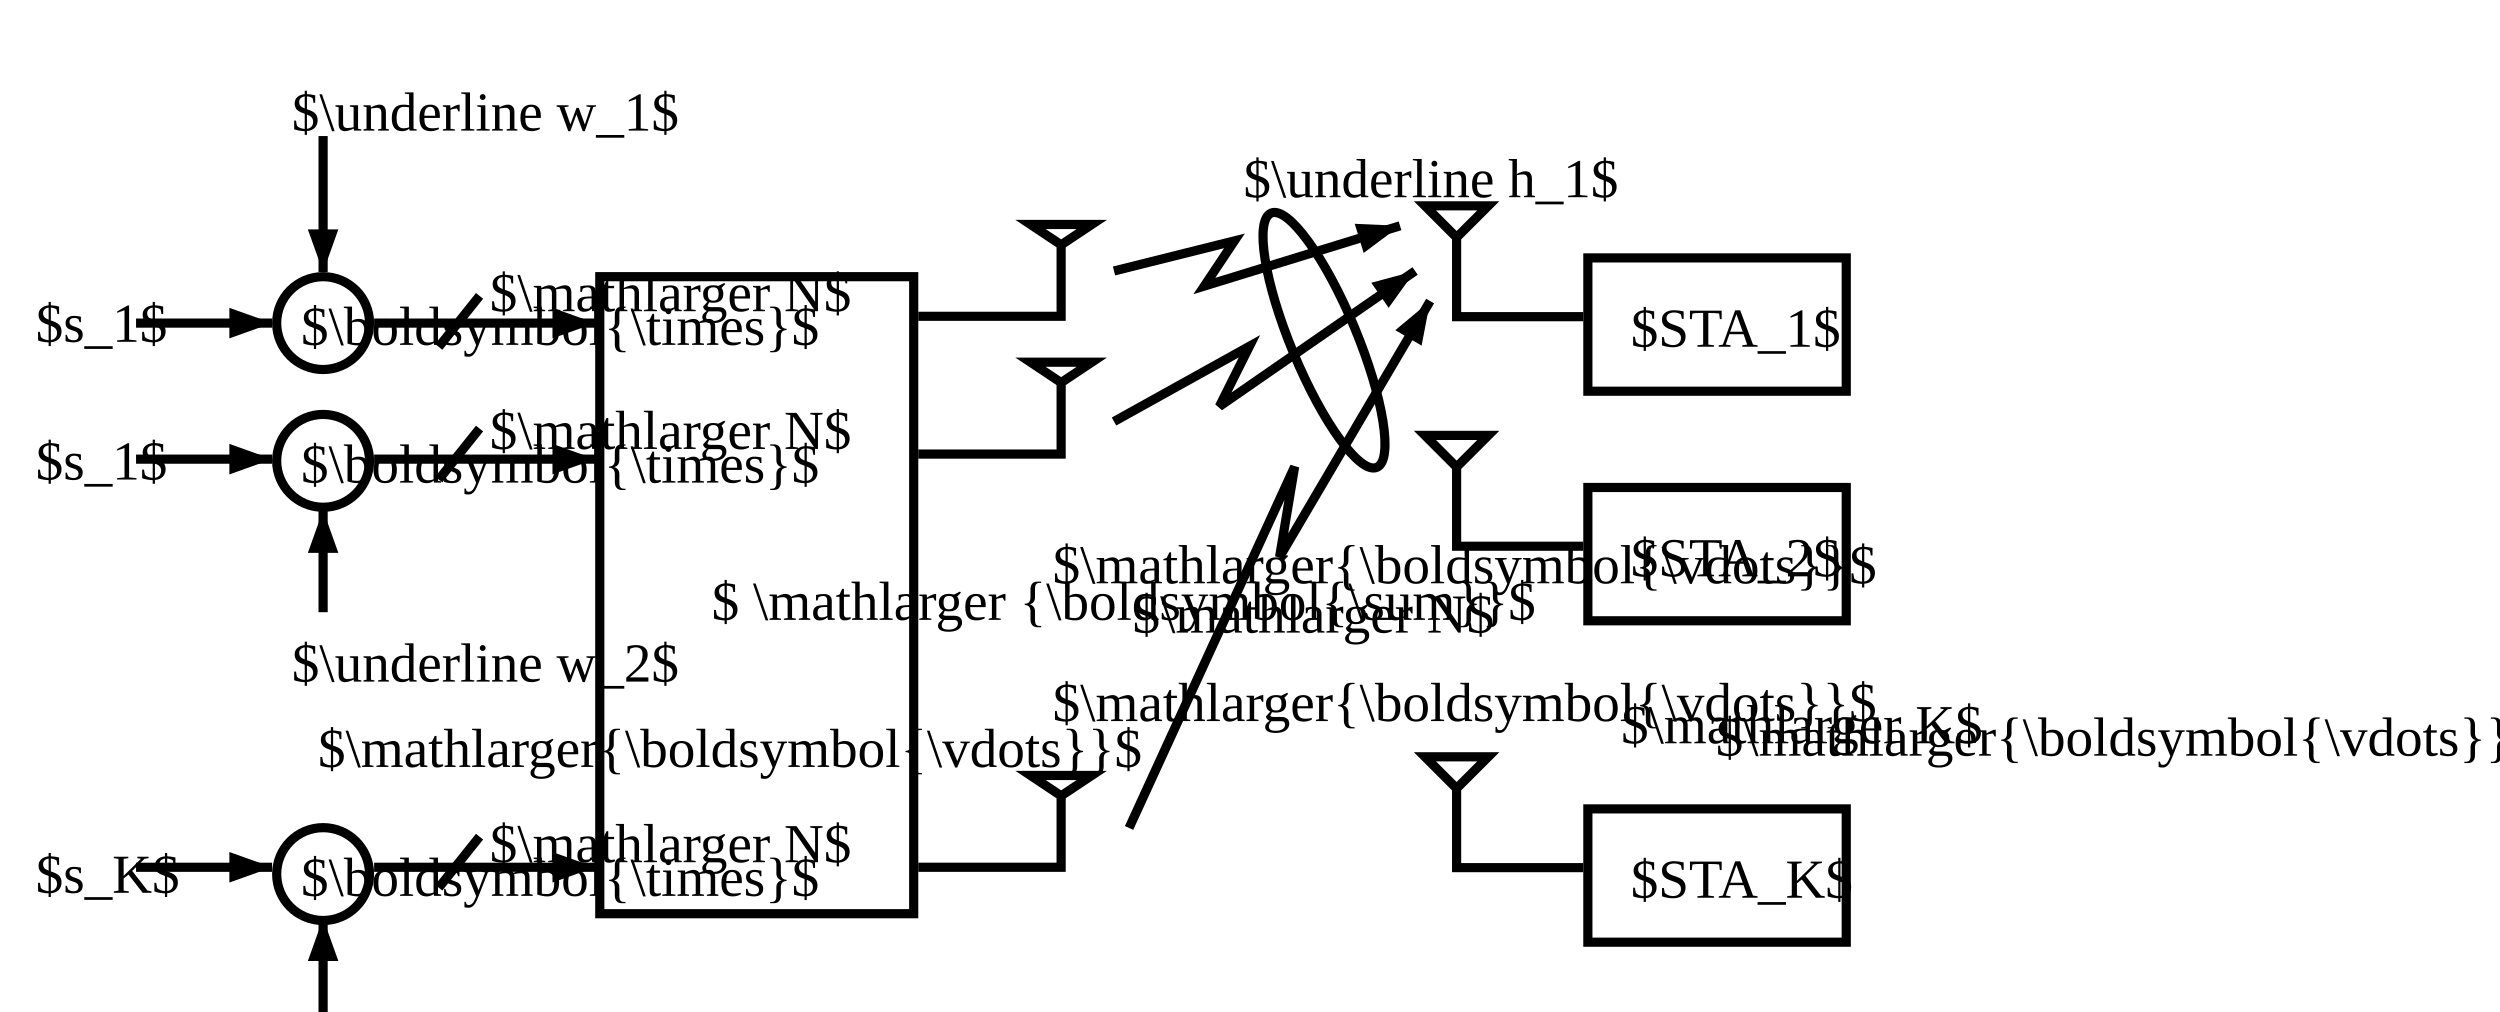
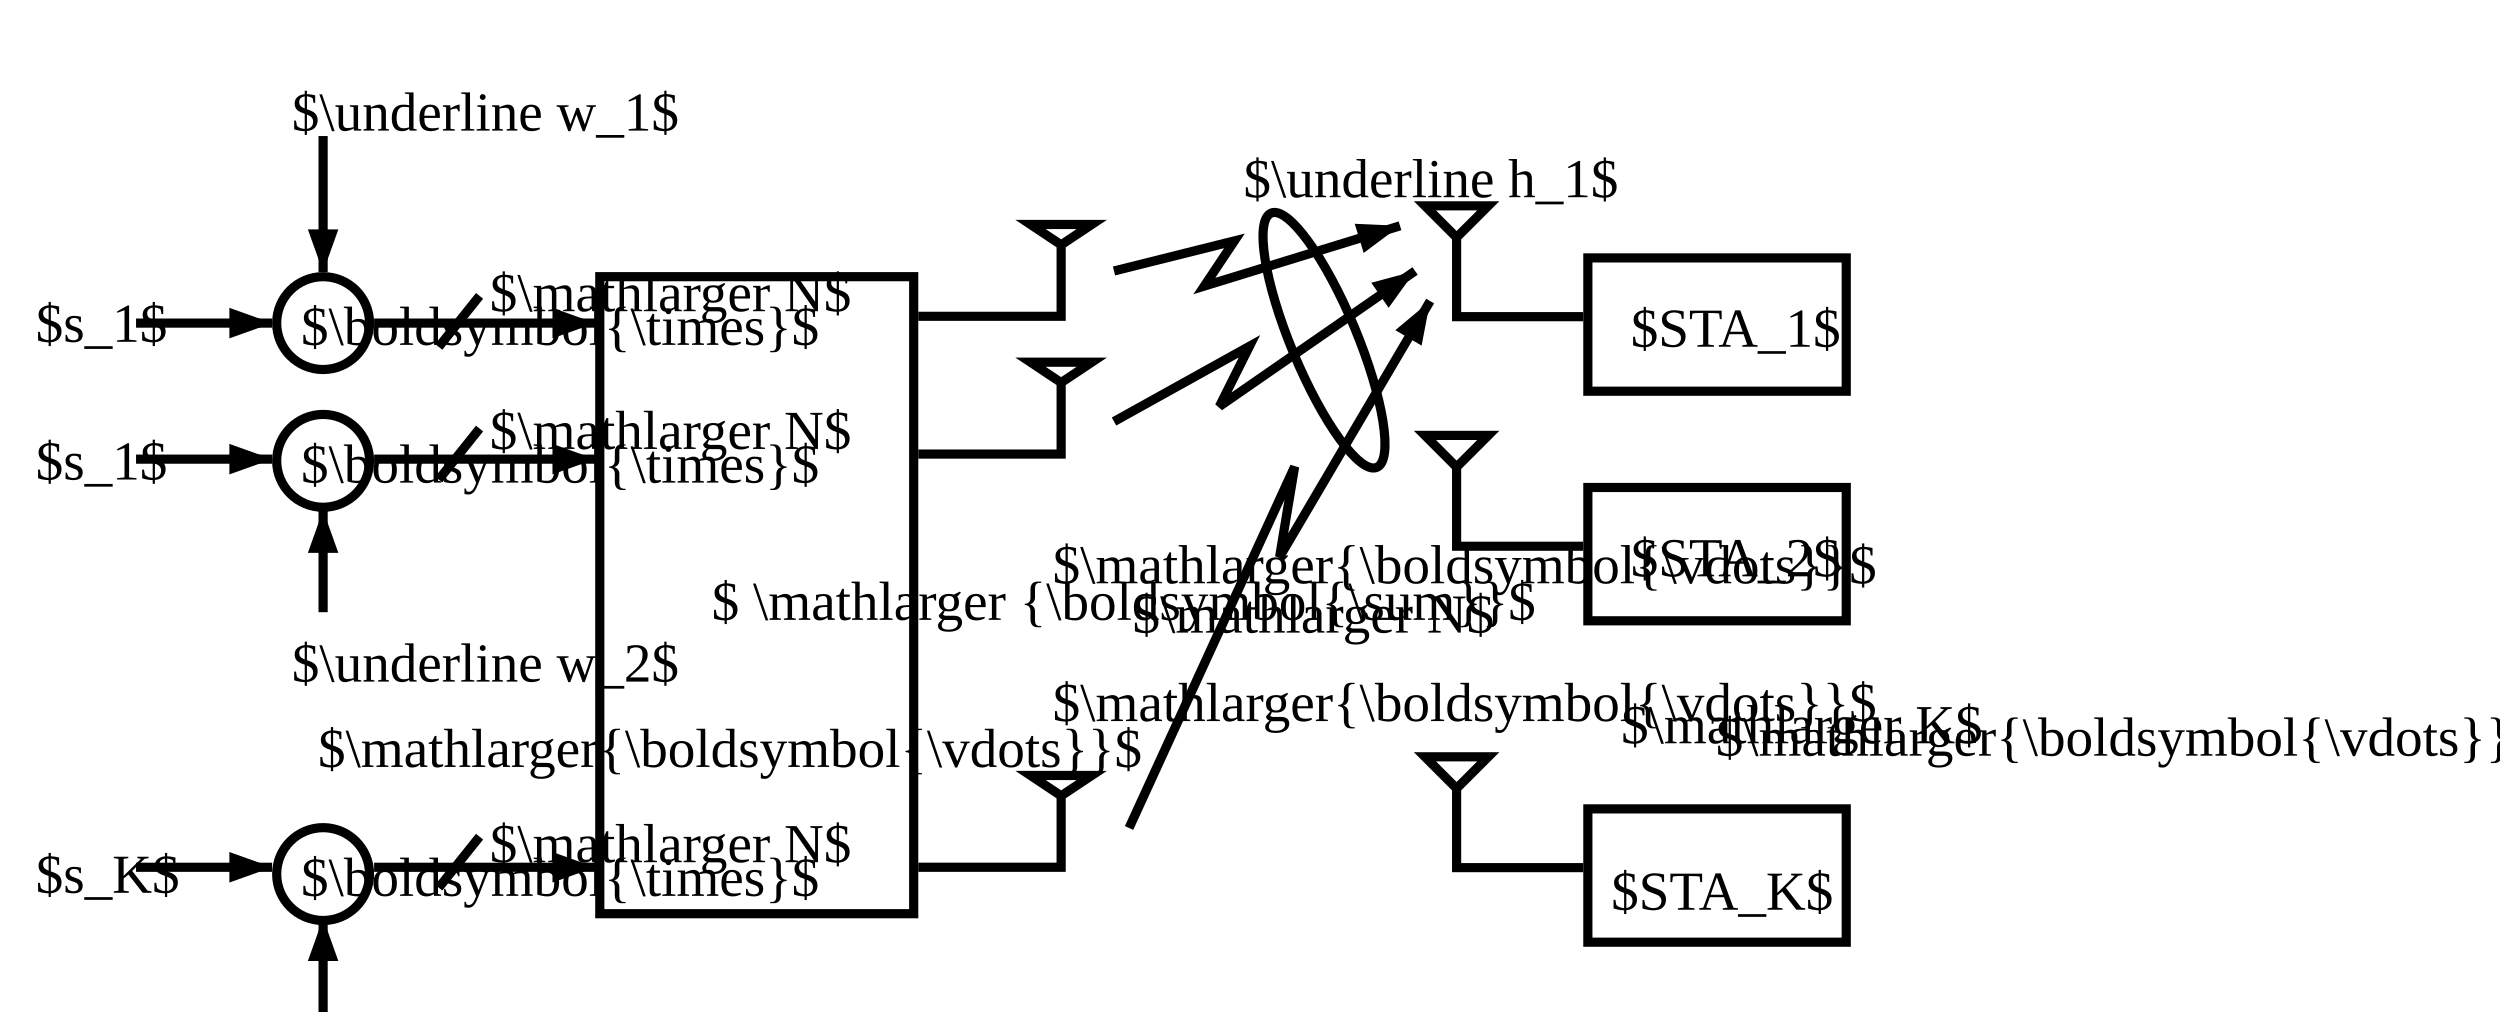
<svg xmlns="http://www.w3.org/2000/svg" xmlns:ns1="http://latexdraw.sourceforge.net/namespaces/latexdraw" version="1.1" baseProfile="full">
  <g>
    <g ns1:type="text" id="id518954508" fill="black" ns1:position="bl">
      <text x="155.0" y="135.0">$ \mathlarger {\boldsymbol{\sum}}$</text>
    </g>
    <g ns1:type="rectangle" id="id548186163">
      <rect x="130.63" y="60.259" width="68.37" height="138.741" ns1:borderPos="outer" stroke-width="2.0" stroke="black" fill="none" />
    </g>
    <g ns1:type="circle" id="id1789104135">
      <circle cx="70.37" cy="70.37" r="10.111" ns1:borderPos="outer" stroke-width="2.0" stroke="black" fill="none" />
    </g>
    <g ns1:type="circle" id="id396928056">
      <circle cx="70.37" cy="100.37" r="10.111" ns1:borderPos="outer" stroke-width="2.0" stroke="black" fill="none" />
    </g>
    <g ns1:type="circle" id="id846503494">
      <circle cx="70.37" cy="190.37" r="10.111" ns1:borderPos="outer" stroke-width="2.0" stroke="black" fill="none" />
    </g>
    <g ns1:type="text" id="id693538000" fill="black" ns1:position="bl">
      <text x="69.259" y="167.037">$\mathlarger{\boldsymbol{\vdots}}$</text>
    </g>
    <g ns1:type="joinedLines" id="id474082931">
      <polyline points="70.37,59.259 70.37,29.63 " stroke-width="2.0" stroke="black" ns1:rotationAngle="0.0" marker-start="url(#arrow0-474082931)" />
    </g>
    <g ns1:type="joinedLines" id="id1749723716">
      <polyline points="70.37,111.111 70.37,133.333 " stroke-width="2.0" stroke="black" ns1:rotationAngle="0.0" marker-start="url(#arrow0-1749723716)" />
    </g>
    <g ns1:type="joinedLines" id="id1695319832">
      <polyline points="70.37,200 70.37,222.222 " stroke-width="2.0" stroke="black" ns1:rotationAngle="0.0" marker-start="url(#arrow0-1695319832)" />
    </g>
    <g ns1:type="joinedLines" id="id1347674508">
      <polyline points="29.63,188.889 59.259,188.889 " stroke-width="2.0" stroke="black" ns1:rotationAngle="0.0" marker-end="url(#arrow1-1347674508)" />
    </g>
    <g ns1:type="joinedLines" id="id1893016485">
      <polyline points="81.481,188.889 129.63,188.889 " stroke-width="2.0" stroke="black" ns1:rotationAngle="0.0" marker-end="url(#arrow1-1893016485)" />
    </g>
    <g ns1:type="joinedLines" id="id1223927006">
      <polyline points="81.481,100 129.63,100 " stroke-width="2.0" stroke="black" ns1:rotationAngle="0.0" marker-end="url(#arrow1-1223927006)" />
    </g>
    <g ns1:type="joinedLines" id="id1331210306">
      <polyline points="59.259,100 29.63,100 " stroke-width="2.0" stroke="black" ns1:rotationAngle="0.0" marker-start="url(#arrow0-1331210306)" />
    </g>
    <g ns1:type="joinedLines" id="id1284038016">
      <polyline points="81.481,70.37 129.63,70.37 " stroke-width="2.0" stroke="black" ns1:rotationAngle="0.0" marker-end="url(#arrow1-1284038016)" />
    </g>
    <g ns1:type="joinedLines" id="id457553317">
      <polyline points="29.63,70.37 59.259,70.37 " stroke-width="2.0" stroke="black" ns1:rotationAngle="0.0" marker-end="url(#arrow1-457553317)" />
    </g>
    <g ns1:type="text" id="id38989359" fill="black" ns1:position="bl">
      <text x="65.556" y="75.111">$\boldsymbol{\times}$</text>
    </g>
    <g ns1:type="text" id="id699829255" fill="black" ns1:position="bl">
      <text x="65.556" y="105.111">$\boldsymbol{\times}$</text>
    </g>
    <g ns1:type="text" id="id1876043586" fill="black" ns1:position="bl">
      <text x="65.556" y="195.111">$\boldsymbol{\times}$</text>
    </g>
    <g ns1:type="joinedLines" id="id865898809">
      <polyline points="200,68.889 231.111,68.889 231.111,53.333 224.444,48.889 237.778,48.889 231.111,53.333 " stroke-width="2.0" stroke="black" fill="none" ns1:rotationAngle="0.0" />
    </g>
    <g ns1:type="joinedLines" id="id1376290755">
      <polyline points="200,98.889 231.111,98.889 231.111,83.333 224.444,78.889 237.778,78.889 231.111,83.333 " stroke-width="2.0" stroke="black" fill="none" ns1:rotationAngle="0.0" />
    </g>
    <g ns1:type="joinedLines" id="id381715922">
      <polyline points="200,188.889 231.111,188.889 231.111,173.333 224.444,168.889 237.778,168.889 231.111,173.333 " stroke-width="2.0" stroke="black" fill="none" ns1:rotationAngle="0.0" />
    </g>
    <g ns1:type="text" id="id923536364" fill="black" ns1:position="bl">
      <text x="229.259" y="127.037">$\mathlarger{\boldsymbol{\vdots}}$</text>
    </g>
    <g ns1:type="text" id="id2144610986" fill="black" ns1:position="bl">
      <text x="229.259" y="157.037">$\mathlarger{\boldsymbol{\vdots}}$</text>
    </g>
    <g ns1:type="text" id="id1736658706" fill="black" ns1:position="bl">
      <text x="246.667" y="137.778">$\mathlarger N$</text>
    </g>
    <g ns1:type="text" id="id1430268569" fill="black" ns1:position="bl">
      <text x="7.778" y="74.444">$s_1$</text>
    </g>
    <g ns1:type="text" id="id677690999" fill="black" ns1:position="bl">
      <text x="7.778" y="104.444">$s_1$</text>
    </g>
    <g ns1:type="text" id="id1895204547" fill="black" ns1:position="bl">
      <text x="7.778" y="194.444">$s_K$</text>
    </g>
    <g ns1:type="text" id="id946800909" fill="black" ns1:position="bl">
      <text x="63.556" y="28.444">$\underline w_1$</text>
    </g>
    <g ns1:type="text" id="id1113535534" fill="black" ns1:position="bl">
      <text x="63.556" y="148.444">$\underline w_2$</text>
    </g>
    <g ns1:type="text" id="id343786750" fill="black" ns1:position="bl">
      <text x="63.556" y="238.444">$\underline w_K$</text>
    </g>
    <g ns1:type="joinedLines" id="id1214779046">
      <polyline points="104.444,64.444 95.556,75.556 " stroke-width="2.0" stroke="black" ns1:rotationAngle="0.0" />
    </g>
    <g ns1:type="joinedLines" id="id1136225669">
      <polyline points="104.444,93.333 95.556,104.444 " stroke-width="2.0" stroke="black" ns1:rotationAngle="0.0" />
    </g>
    <g ns1:type="joinedLines" id="id352467980">
      <polyline points="104.444,182.222 95.556,193.333 " stroke-width="2.0" stroke="black" ns1:rotationAngle="0.0" />
    </g>
    <g ns1:type="text" id="id1705357859" fill="black" ns1:position="bl">
      <text x="106.667" y="67.778">$\mathlarger N$</text>
    </g>
    <g ns1:type="text" id="id510394076" fill="black" ns1:position="bl">
      <text x="106.667" y="97.778">$\mathlarger N$</text>
    </g>
    <g ns1:type="text" id="id1971547431" fill="black" ns1:position="bl">
      <text x="106.667" y="187.778">$\mathlarger N$</text>
    </g>
    <g ns1:type="rectangle" id="id2085595313">
      <rect x="345.828" y="56.172" width="56.276" height="29.034" ns1:borderPos="outer" stroke-width="2.0" stroke="black" fill="none" />
    </g>
    <g ns1:type="joinedLines" id="id1926097100">
      <polyline points="344.828,68.966 317.241,68.966 317.241,51.724 310.345,44.828 324.138,44.828 317.241,51.724 " stroke-width="2.0" stroke="black" fill="none" ns1:rotationAngle="0.0" />
    </g>
    <g ns1:type="text" id="id1456566712" fill="black" ns1:position="bl">
      <text x="355.172" y="75.517">$STA_1$</text>
    </g>
    <g ns1:type="rectangle" id="id277215636">
      <rect x="345.828" y="106.172" width="56.276" height="29.034" ns1:borderPos="outer" stroke-width="2.0" stroke="black" fill="none" />
    </g>
    <g ns1:type="joinedLines" id="id132835316">
      <polyline points="344.828,118.966 317.241,118.966 317.241,101.724 310.345,94.828 324.138,94.828 317.241,101.724 " stroke-width="2.0" stroke="black" fill="none" ns1:rotationAngle="0.0" />
    </g>
    <g ns1:type="text" id="id1279907146" fill="black" ns1:position="bl">
      <text x="355.172" y="125.517">$STA_2$</text>
    </g>
    <g ns1:type="rectangle" id="id1562401948">
      <rect x="345.828" y="176.172" width="56.276" height="29.034" ns1:borderPos="outer" stroke-width="2.0" stroke="black" fill="none" />
    </g>
    <g ns1:type="joinedLines" id="id747425930">
      <polyline points="344.828,188.966 317.241,188.966 317.241,171.724 310.345,164.828 324.138,164.828 317.241,171.724 " stroke-width="2.0" stroke="black" fill="none" ns1:rotationAngle="0.0" />
    </g>
    <g ns1:type="text" id="id300365734" fill="black" ns1:position="bl">
-       <text x="355.172" y="195.517">$STA_K$</text>
+       <text x="350.91" y="198.14">$STA_K$</text>
    </g>
    <g ns1:type="joinedLines" id="id656634278">
      <polyline points="242.623,59.016 268.852,52.459 262.295,62.295 304.918,49.18 " stroke-width="2.0" stroke="black" fill="none" ns1:rotationAngle="0.0" marker-end="url(#arrow1-656634278)" />
    </g>
    <g ns1:type="joinedLines" id="id674733610">
      <polyline points="242.623,91.803 272.131,75.41 265.574,88.525 308.197,59.016 " stroke-width="2.0" stroke="black" fill="none" ns1:rotationAngle="0.0" marker-end="url(#arrow1-674733610)" />
    </g>
    <g ns1:type="joinedLines" id="id1236011422">
      <polyline points="245.902,180.328 281.967,101.639 278.689,121.311 311.475,65.574 " stroke-width="2.0" stroke="black" fill="none" ns1:rotationAngle="0.0" marker-end="url(#arrow1-1236011422)" />
    </g>
    <g ns1:type="ellipse" id="id1349646964" transform="rotate(337.4483) translate(-50.46775 104.9251)">
      <ellipse cx="288.361" cy="74.098" rx="7.197" ry="29.984" ns1:borderPos="outer" stroke-width="2.0" stroke="black" fill="none" />
    </g>
    <g ns1:type="text" id="id1592732082" fill="black" ns1:position="bl">
      <text x="270.82" y="42.951">$\underline h_1$</text>
    </g>
    <g ns1:type="text" id="id27273836" fill="black" ns1:position="bl">
      <text x="373.685" y="164.578">$\mathlarger{\boldsymbol{\vdots}}$</text>
    </g>
    <g ns1:type="text" id="id937961471" fill="black" ns1:position="bl">
      <text x="353.06" y="161.876">$\mathlarger K$</text>
    </g>
  </g>
  <defs>
    <marker overflow="visible" orient="auto" id="arrow0-474082931">
      <path d="M 0.0 0.0 L 4.652 1.661 L 4.652 0.0 L 4.652 -1.661 z " ns1:arrSizeNum="2.0" fill="black" />
    </marker>
    <marker overflow="visible" orient="auto" id="arrow0-1749723716">
      <path d="M 0.0 0.0 L 4.652 1.661 L 4.652 0.0 L 4.652 -1.661 z " ns1:arrSizeNum="2.0" fill="black" />
    </marker>
    <marker overflow="visible" orient="auto" id="arrow0-1695319832">
      <path d="M 0.0 0.0 L 4.652 1.661 L 4.652 0.0 L 4.652 -1.661 z " ns1:arrSizeNum="2.0" fill="black" />
    </marker>
    <marker overflow="visible" orient="auto" id="arrow1-1347674508">
      <path d="M 0.0 0.0 L -4.652 1.661 L -4.652 0.0 L -4.652 -1.661 z " ns1:arrSizeNum="2.0" fill="black" />
    </marker>
    <marker overflow="visible" orient="auto" id="arrow1-1893016485">
      <path d="M 0.0 0.0 L -4.652 1.661 L -4.652 0.0 L -4.652 -1.661 z " ns1:arrSizeNum="2.0" fill="black" />
    </marker>
    <marker overflow="visible" orient="auto" id="arrow1-1223927006">
      <path d="M 0.0 0.0 L -4.652 1.661 L -4.652 0.0 L -4.652 -1.661 z " ns1:arrSizeNum="2.0" fill="black" />
    </marker>
    <marker overflow="visible" orient="auto" id="arrow0-1331210306">
      <path d="M 0.0 0.0 L 4.652 1.661 L 4.652 0.0 L 4.652 -1.661 z " ns1:arrSizeNum="2.0" fill="black" />
    </marker>
    <marker overflow="visible" orient="auto" id="arrow1-1284038016">
      <path d="M 0.0 0.0 L -4.652 1.661 L -4.652 0.0 L -4.652 -1.661 z " ns1:arrSizeNum="2.0" fill="black" />
    </marker>
    <marker overflow="visible" orient="auto" id="arrow1-457553317">
      <path d="M 0.0 0.0 L -4.652 1.661 L -4.652 0.0 L -4.652 -1.661 z " ns1:arrSizeNum="2.0" fill="black" />
    </marker>
    <marker overflow="visible" orient="auto" id="arrow1-656634278">
      <path d="M 0.0 0.0 L -4.652 1.661 L -4.652 0.0 L -4.652 -1.661 z " ns1:arrSizeNum="2.0" fill="black" />
    </marker>
    <marker overflow="visible" orient="auto" id="arrow1-674733610">
      <path d="M 0.0 0.0 L -4.652 1.661 L -4.652 0.0 L -4.652 -1.661 z " ns1:arrSizeNum="2.0" fill="black" />
    </marker>
    <marker overflow="visible" orient="auto" id="arrow1-1236011422">
      <path d="M 0.0 0.0 L -4.652 1.661 L -4.652 0.0 L -4.652 -1.661 z " ns1:arrSizeNum="2.0" fill="black" />
    </marker>
  </defs>
</svg>
